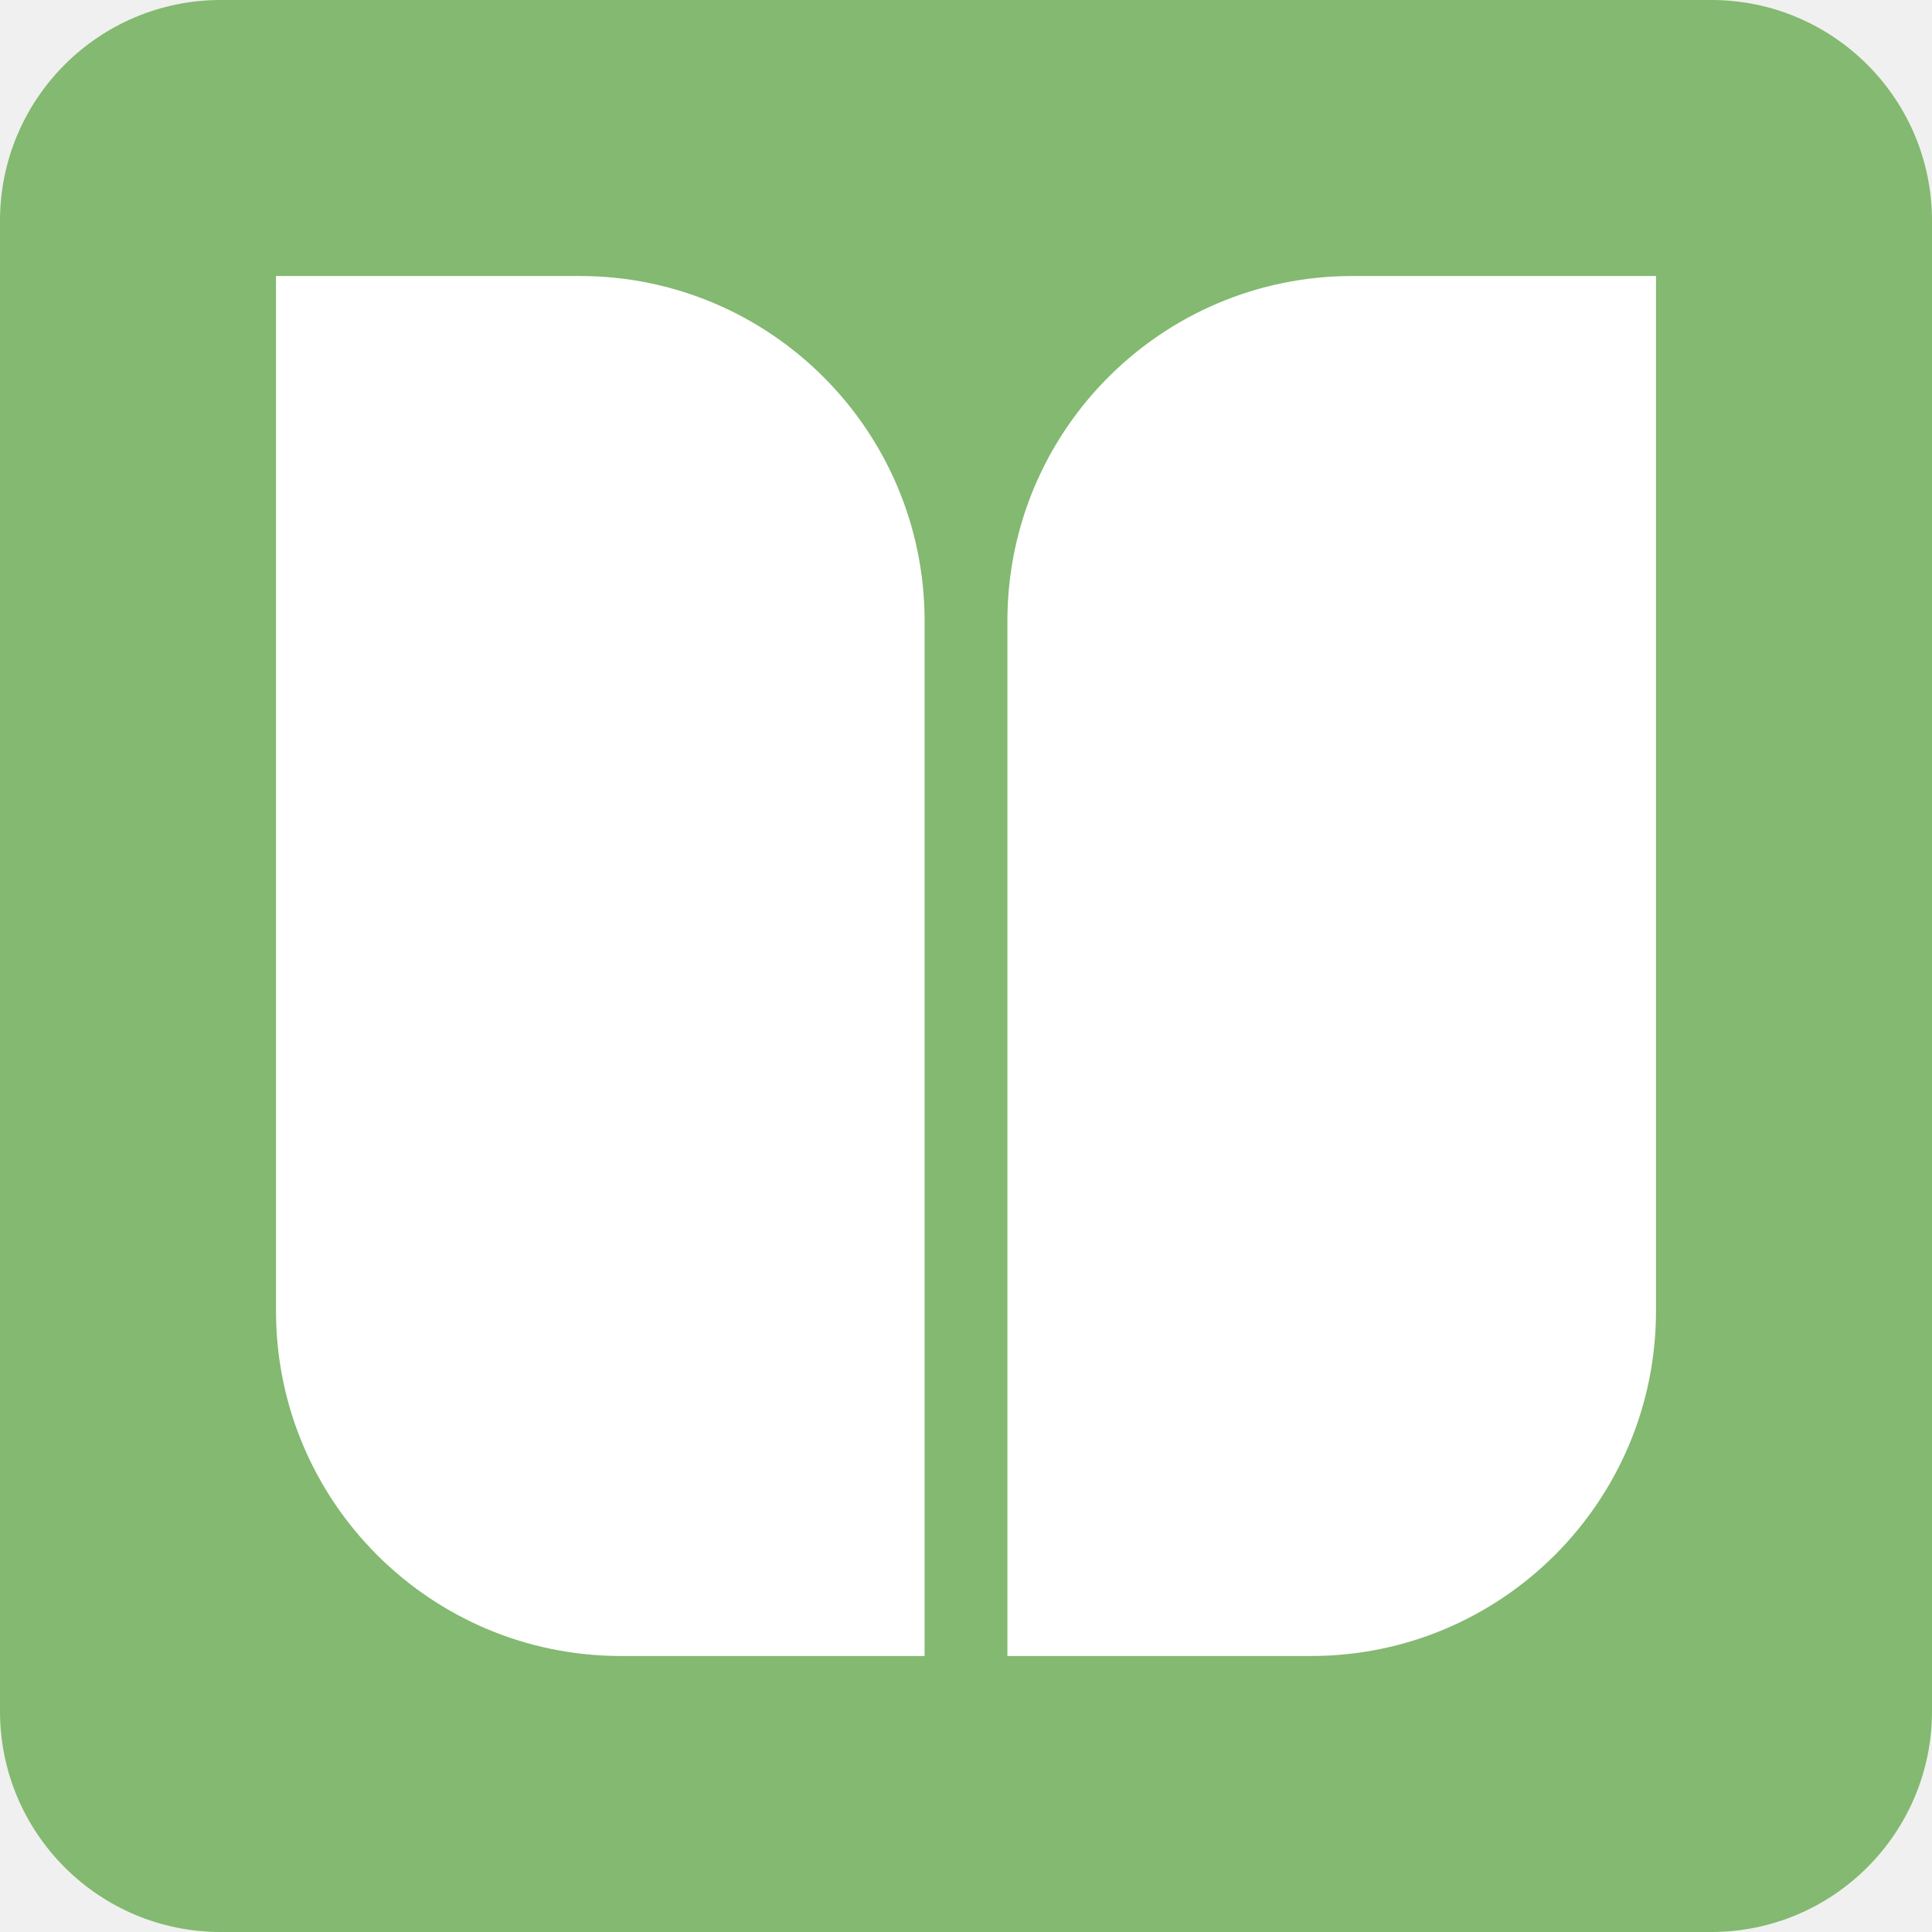
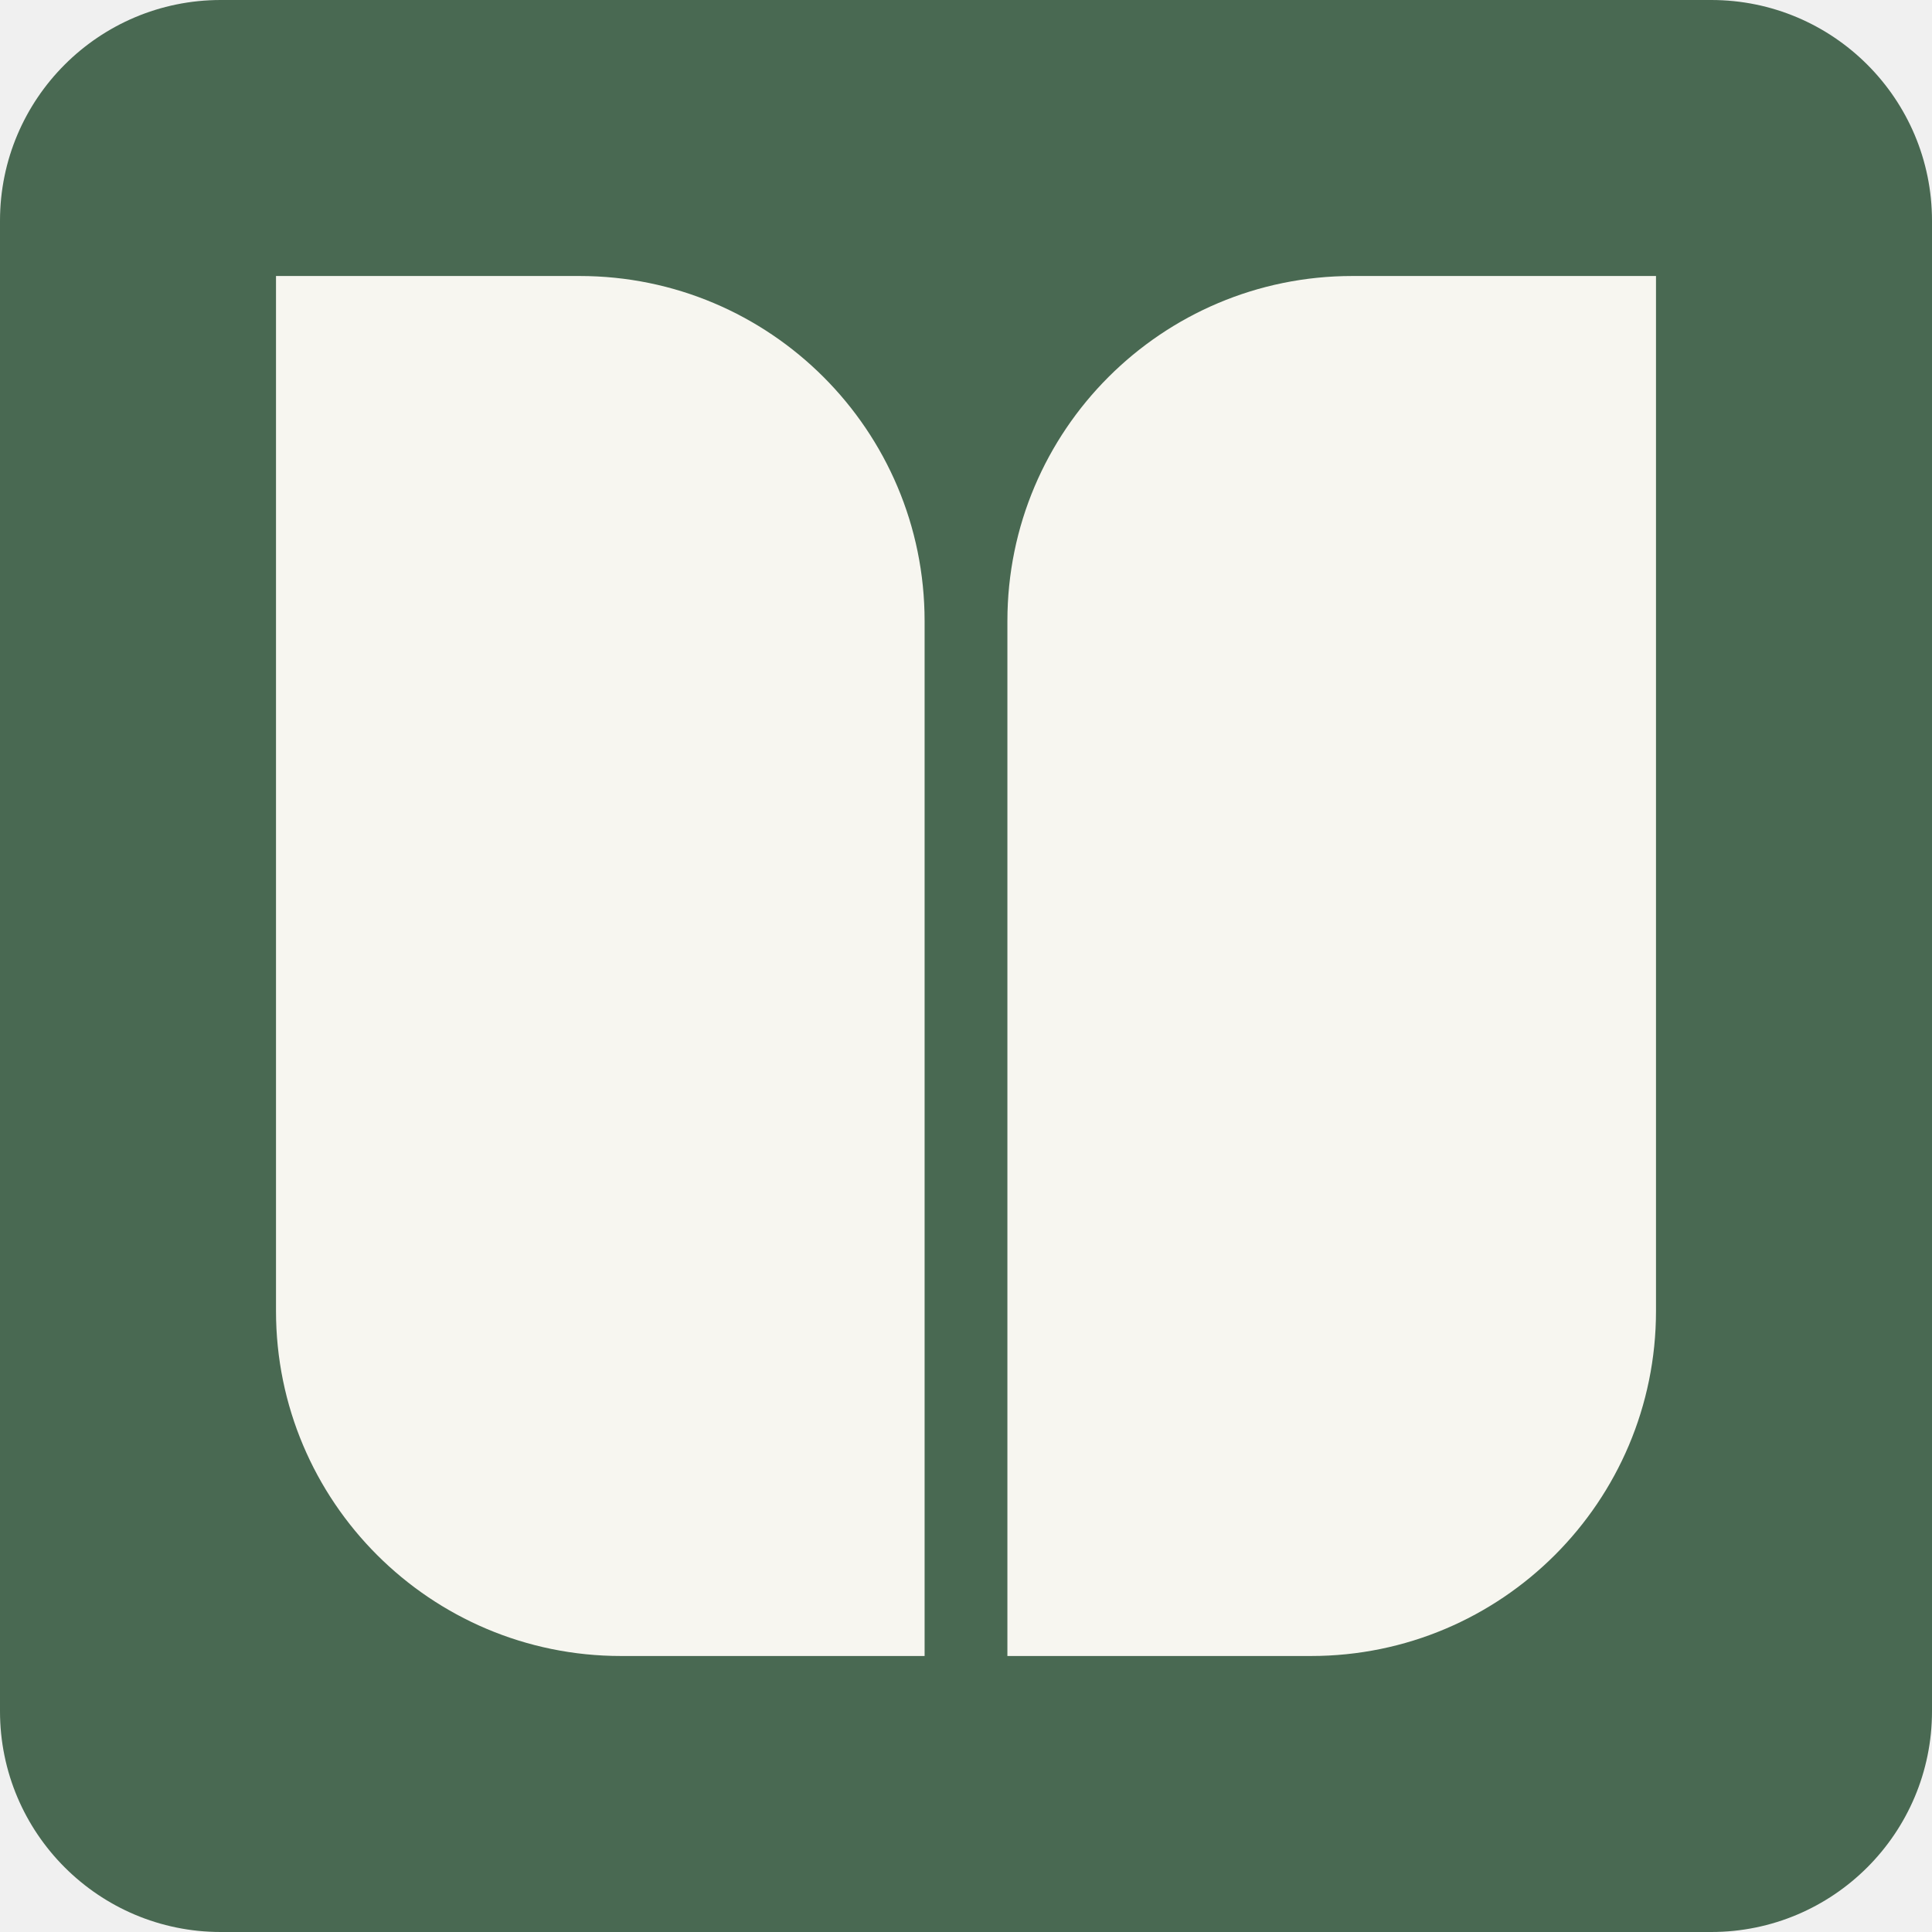
<svg xmlns="http://www.w3.org/2000/svg" width="280" height="280" viewBox="0 0 280 280" fill="none">
  <g clip-path="url(#clip0_3_24)">
-     <rect width="280" height="280" rx="32" fill="#83B970" />
+     <rect width="280" height="280" rx="32" fill="#496952" />
    <g clip-path="url(#clip1_3_24)">
-       <path fill-rule="evenodd" clip-rule="evenodd" d="M84 40H40V190C40 217.614 62.386 240 90 240H134V90C134 62.386 111.614 40 84 40ZM196 40C168.386 40 146 62.386 146 90V240H190C217.614 240 240 217.614 240 190V40H196Z" fill="white" />
+       <path fill-rule="evenodd" clip-rule="evenodd" d="M84 40H40V190C40 217.614 62.386 240 90 240H134V90C134 62.386 111.614 40 84 40ZM196 40C168.386 40 146 62.386 146 90V240H190C217.614 240 240 217.614 240 190V40H196Z" fill="#F7F6F0" />
    </g>
  </g>
  <defs>
    <clipPath id="clip0_3_24">
      <rect width="280" height="280" fill="white" />
    </clipPath>
    <clipPath id="clip1_3_24">
      <rect width="200" height="200" fill="white" transform="translate(40 40)" />
    </clipPath>
  </defs>
</svg>
